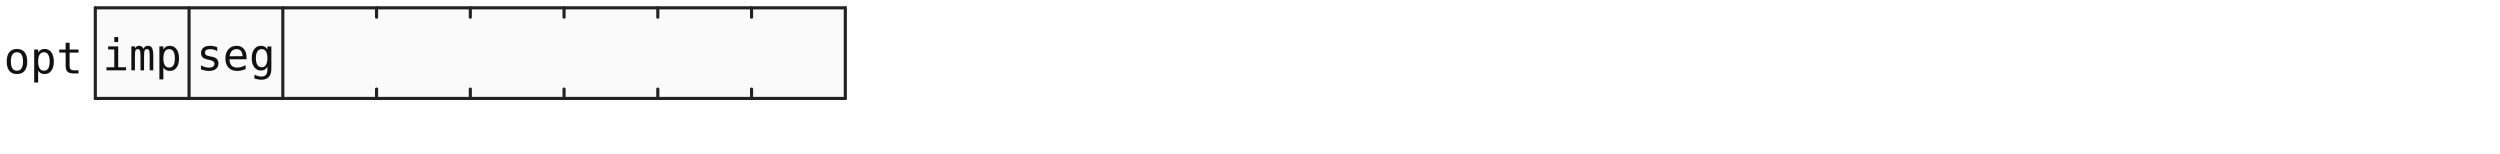
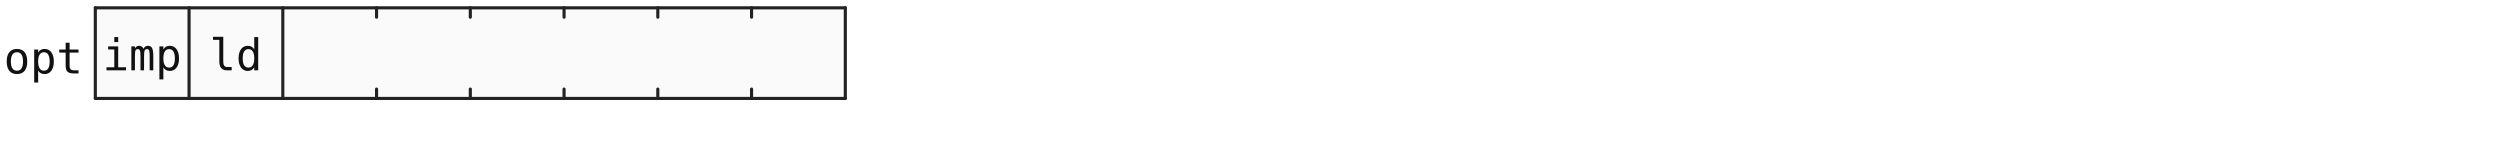
<svg xmlns="http://www.w3.org/2000/svg" width="800" height="49" viewBox="0 0 800 49">
  <style>			.bg { fill: #fafafa; }
			svg line { stroke: #222; }
			svg text { fill: #111; }
			@media (prefers-color-scheme: dark) {
				.bg { fill: #1e1e1e; }
				svg line { stroke: #a0a0a0; }
				svg text { fill: #e0e0e0; }
			}</style>
  <g transform="translate(0.5,0.5)" text-anchor="middle" font-size="14" font-family="monospace" font-weight="normal">
    <g transform="translate(30,2)">
      <rect class="bg" width="240" height="29" />
      <g stroke="black" stroke-width="1" stroke-linecap="round">
        <line x2="240" />
        <line x1="240" x2="240" y2="29" />
        <line x2="240" y1="29" y2="29" />
        <line y2="29" />
        <line x1="30" x2="30" y2="29" />
        <line x1="60" x2="60" y2="29" />
        <line x1="90" x2="90" y2="3" />
        <line x1="90" x2="90" y1="29" y2="26" />
        <line x1="120" x2="120" y2="3" />
        <line x1="120" x2="120" y1="29" y2="26" />
        <line x1="150" x2="150" y2="3" />
        <line x1="150" x2="150" y1="29" y2="26" />
        <line x1="180" x2="180" y2="3" />
        <line x1="180" x2="180" y1="29" y2="26" />
        <line x1="210" x2="210" y2="3" />
        <line x1="210" x2="210" y1="29" y2="26" />
      </g>
      <g>
        <g />
        <g transform="translate(15,14)">
          <g transform="translate(0)">
            <text y="6">
              <tspan>imp</tspan>
            </text>
          </g>
          <g transform="translate(30)">
            <text y="6">
-               <tspan>seg</tspan>
+               <tspan>ld</tspan>
            </text>
          </g>
        </g>
        <g transform="translate(15,37)">
          <g transform="translate(0)">
            <text y="6">
              <tspan />
            </text>
          </g>
          <g transform="translate(30)">
            <text y="6">
              <tspan />
            </text>
          </g>
        </g>
      </g>
      <g text-anchor="end">
        <g transform="translate(-4,15)">
          <text y="6">
            <tspan>opt</tspan>
          </text>
        </g>
      </g>
    </g>
    <g transform="translate(30,-3)" />
  </g>
</svg>
